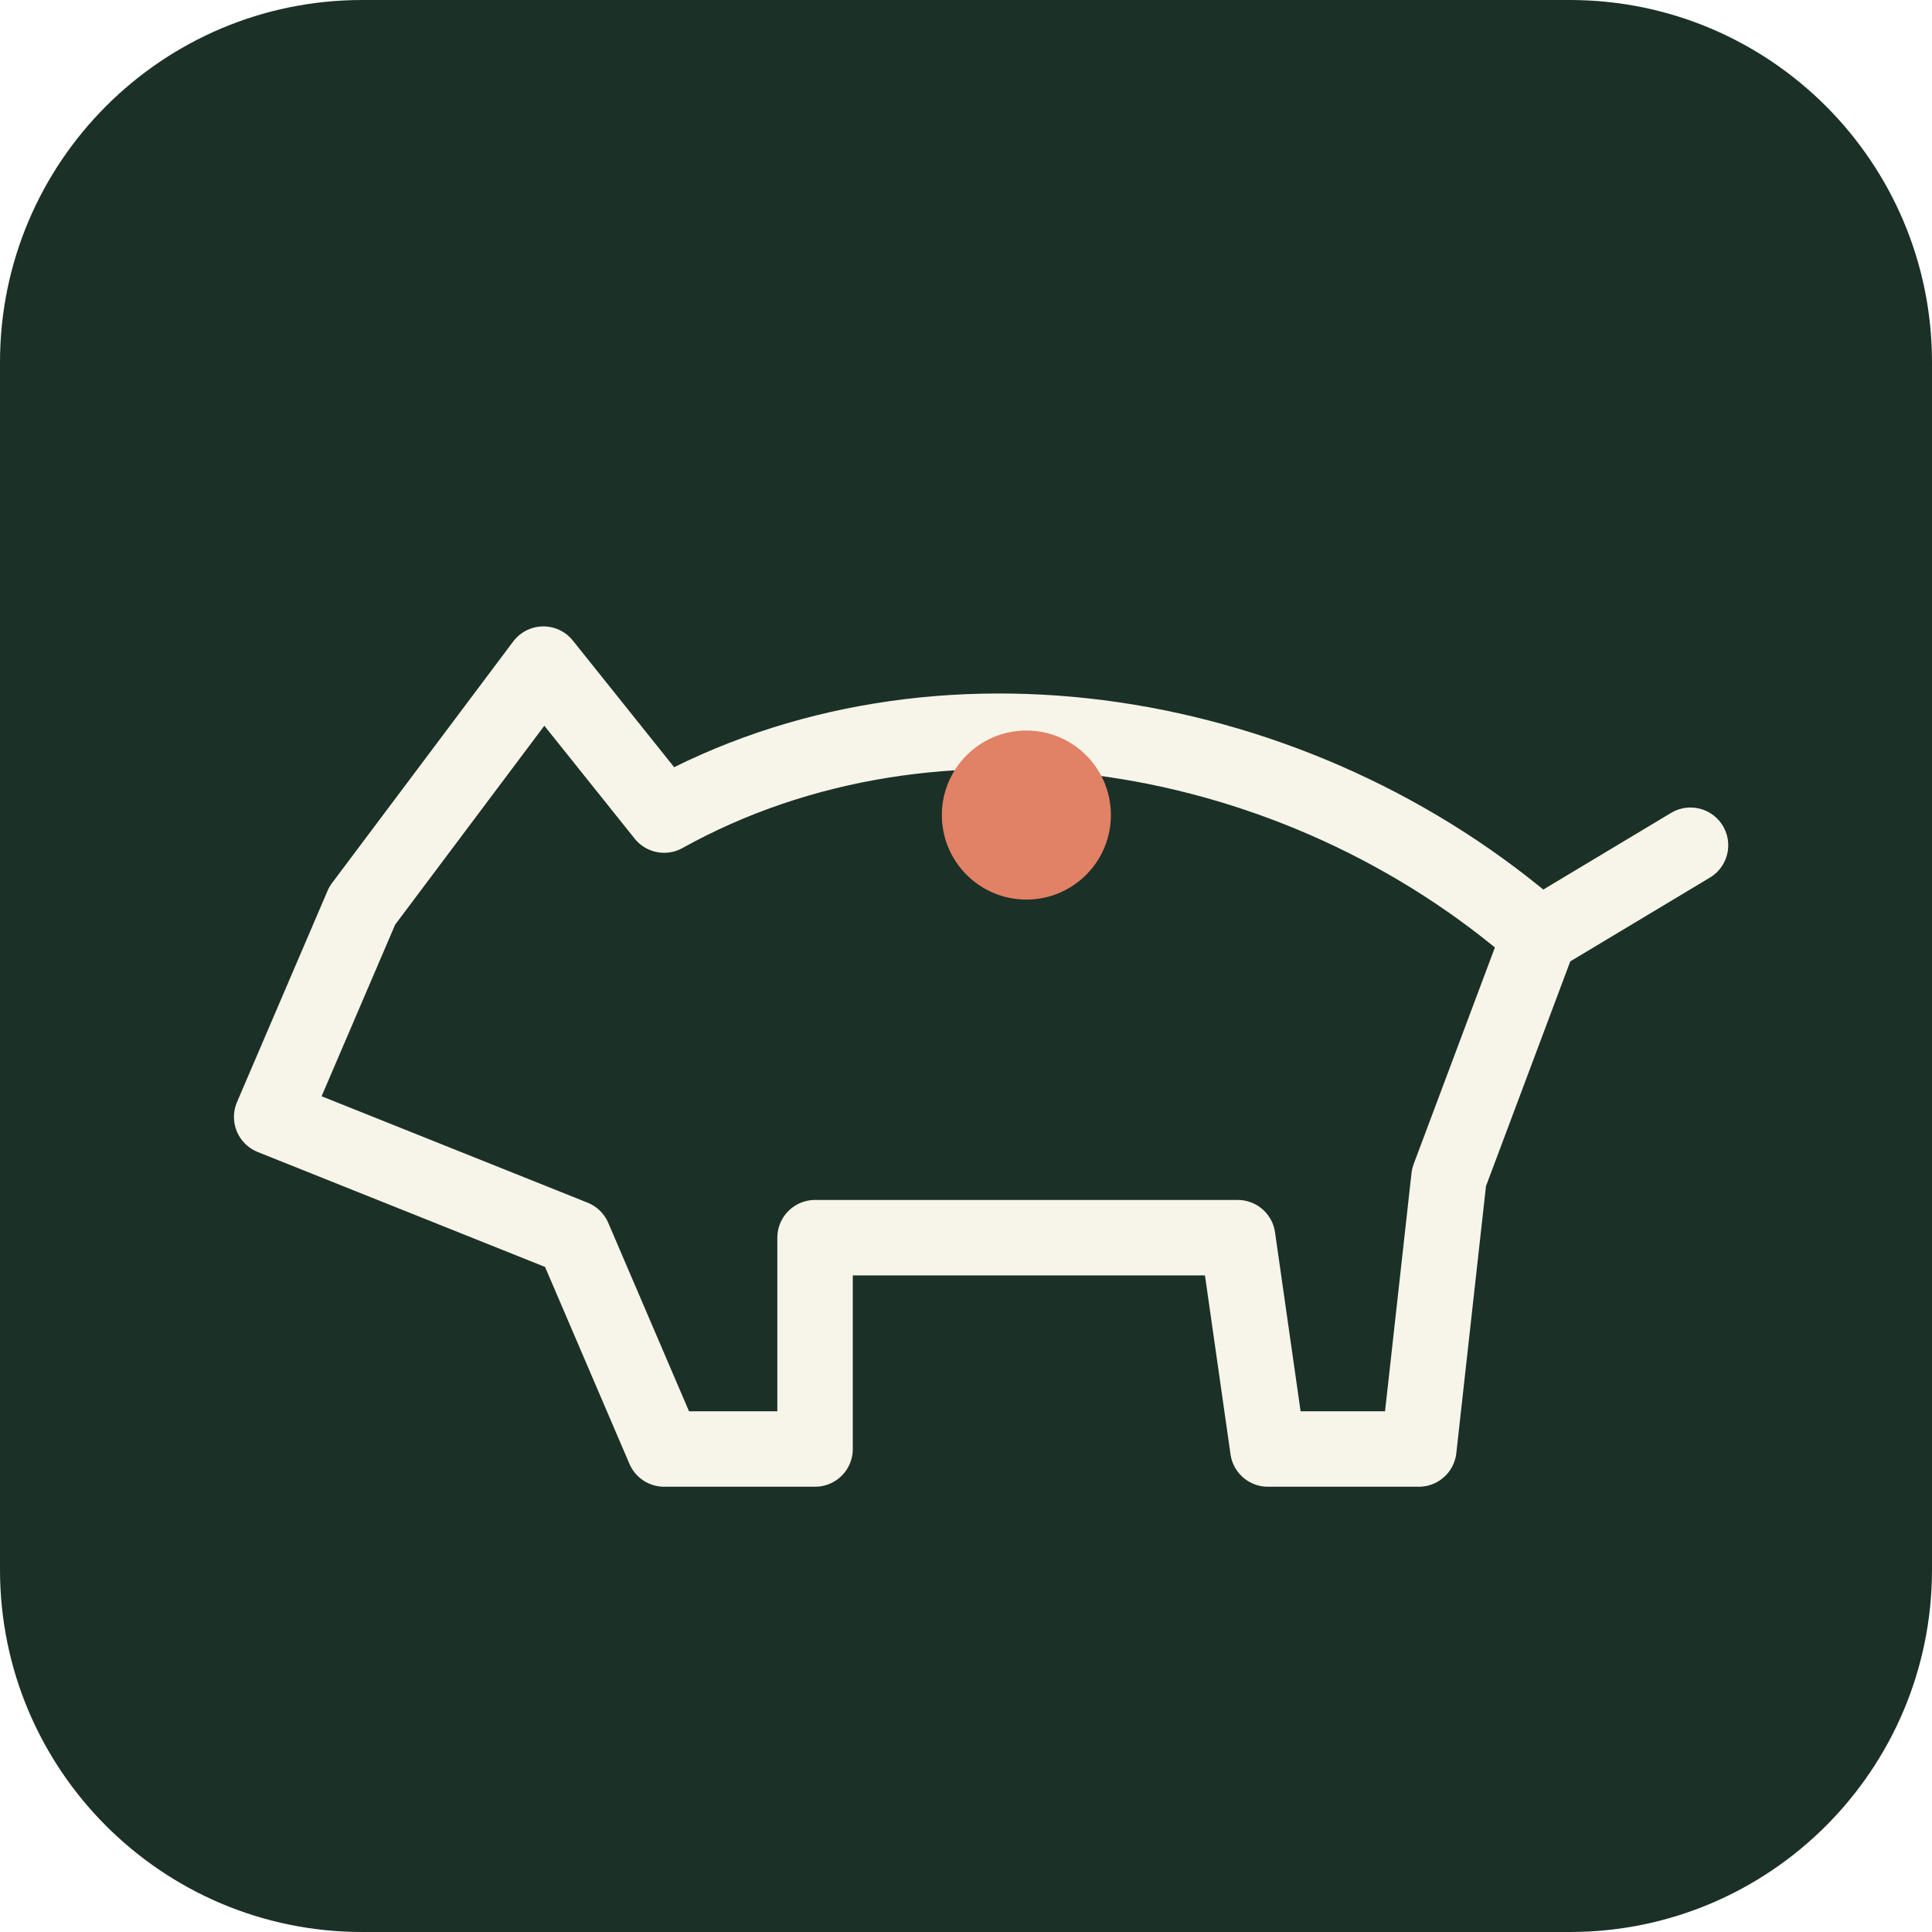
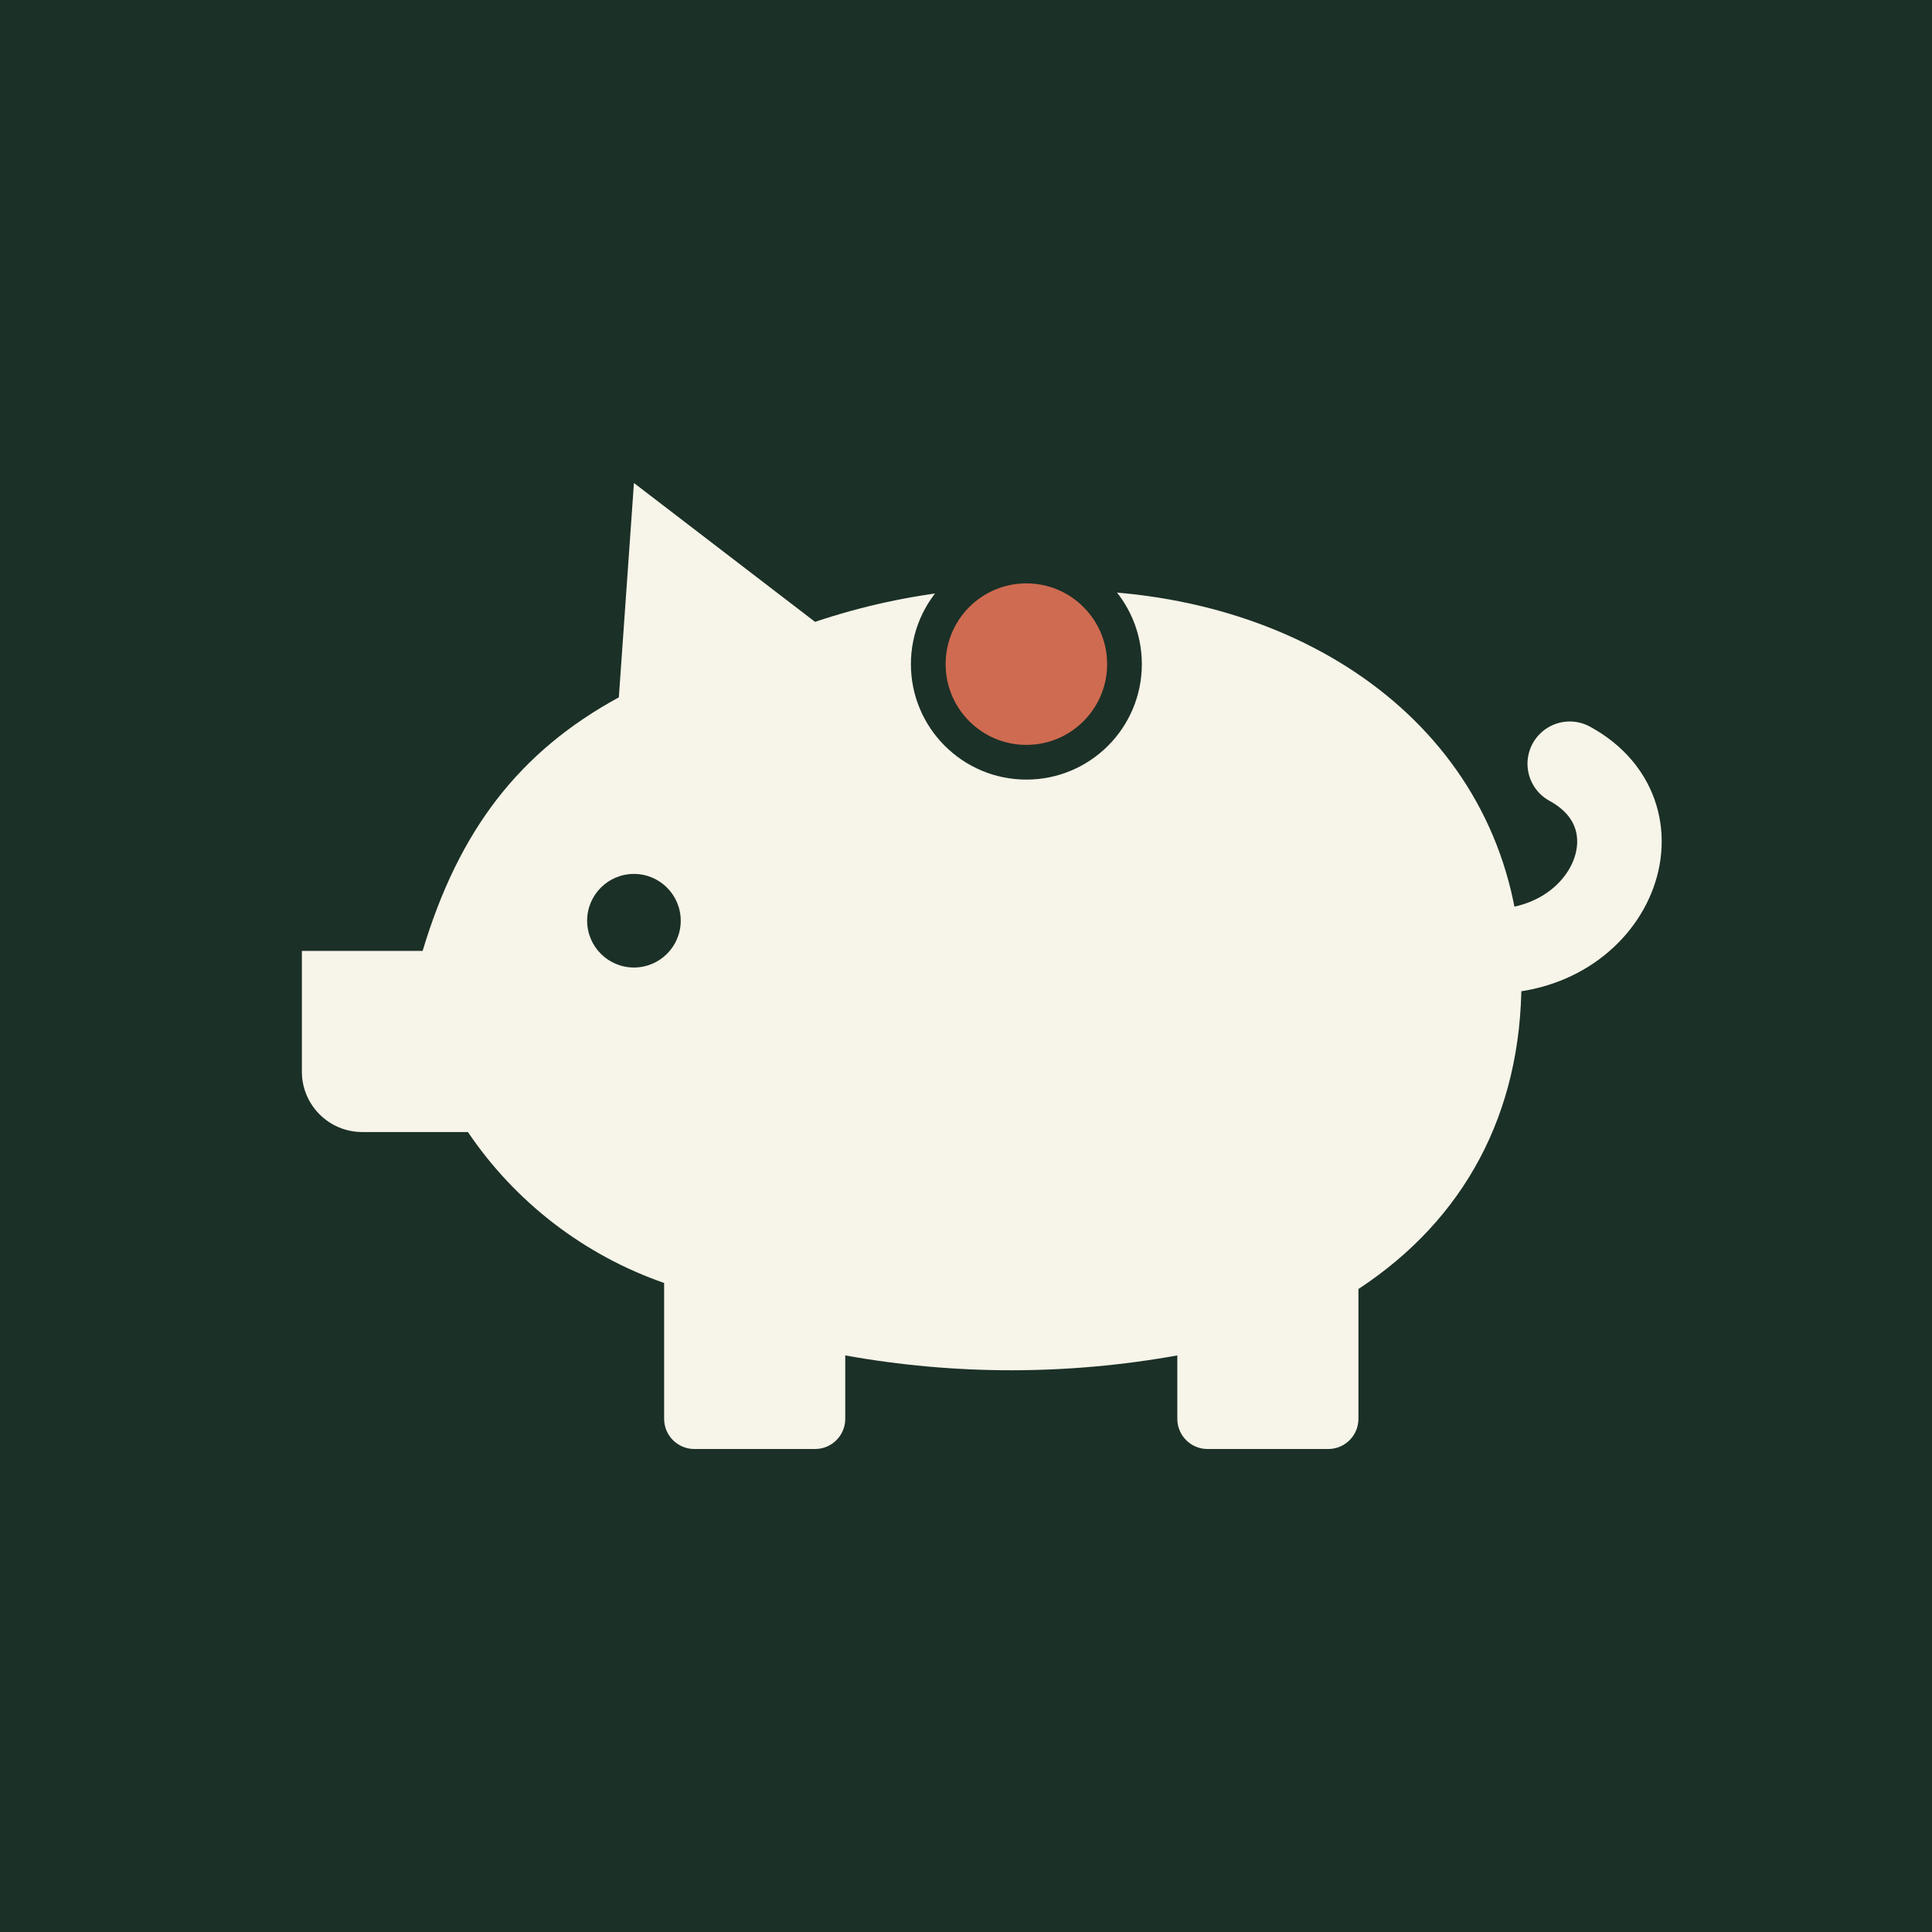
<svg xmlns="http://www.w3.org/2000/svg" viewBox="0 0 64 64">
-   <rect width="64" height="64" rx="12" fill="#1b3027" />
-   <path d="M12 30l6-8 4 5c9-5 21-3 29 4l5-3M12 30l-3 7 10 4 3 7h5v-7h14l1 7h5l1-9 3-8" fill="none" stroke="#f7f4e9" stroke-width="2.5" stroke-linecap="round" stroke-linejoin="round" />
-   <circle fill="#e18165" cx="34" cy="27" r="2.8" />
+   <path fill="#1b3027" d="M0 0h64v64H0z" />
+   <path fill="#f7f4e9" d="M10 31.5h4c1.2-4 3.2-6.6 6.5-8.4L21 16l6 4.6a22 22 0 0 1 9.6-1c7.7.5 13.8 5.4 13.8 12.9 0 4.4-1.9 7.9-5.4 10.2V47a1 1 0 0 1-1 1h-4a1 1 0 0 1-1-1v-2.1a31 31 0 0 1-11 0V47a1 1 0 0 1-1 1h-4a1 1 0 0 1-1-1v-4.5a13 13 0 0 1-6.5-5H12a2 2 0 0 1-2-2z" />
+   <path d="M49 31.5c4.3.3 6.3-4.4 3-6.2" fill="none" stroke="#f7f4e9" stroke-width="2.8" stroke-linecap="round" />
+   <circle cx="21" cy="30.5" r="1.55" fill="#1b3027" />
+   <circle cx="34" cy="22" r="3.25" fill="#cf6b50" stroke="#1b3027" stroke-width="1.15" />
</svg>
